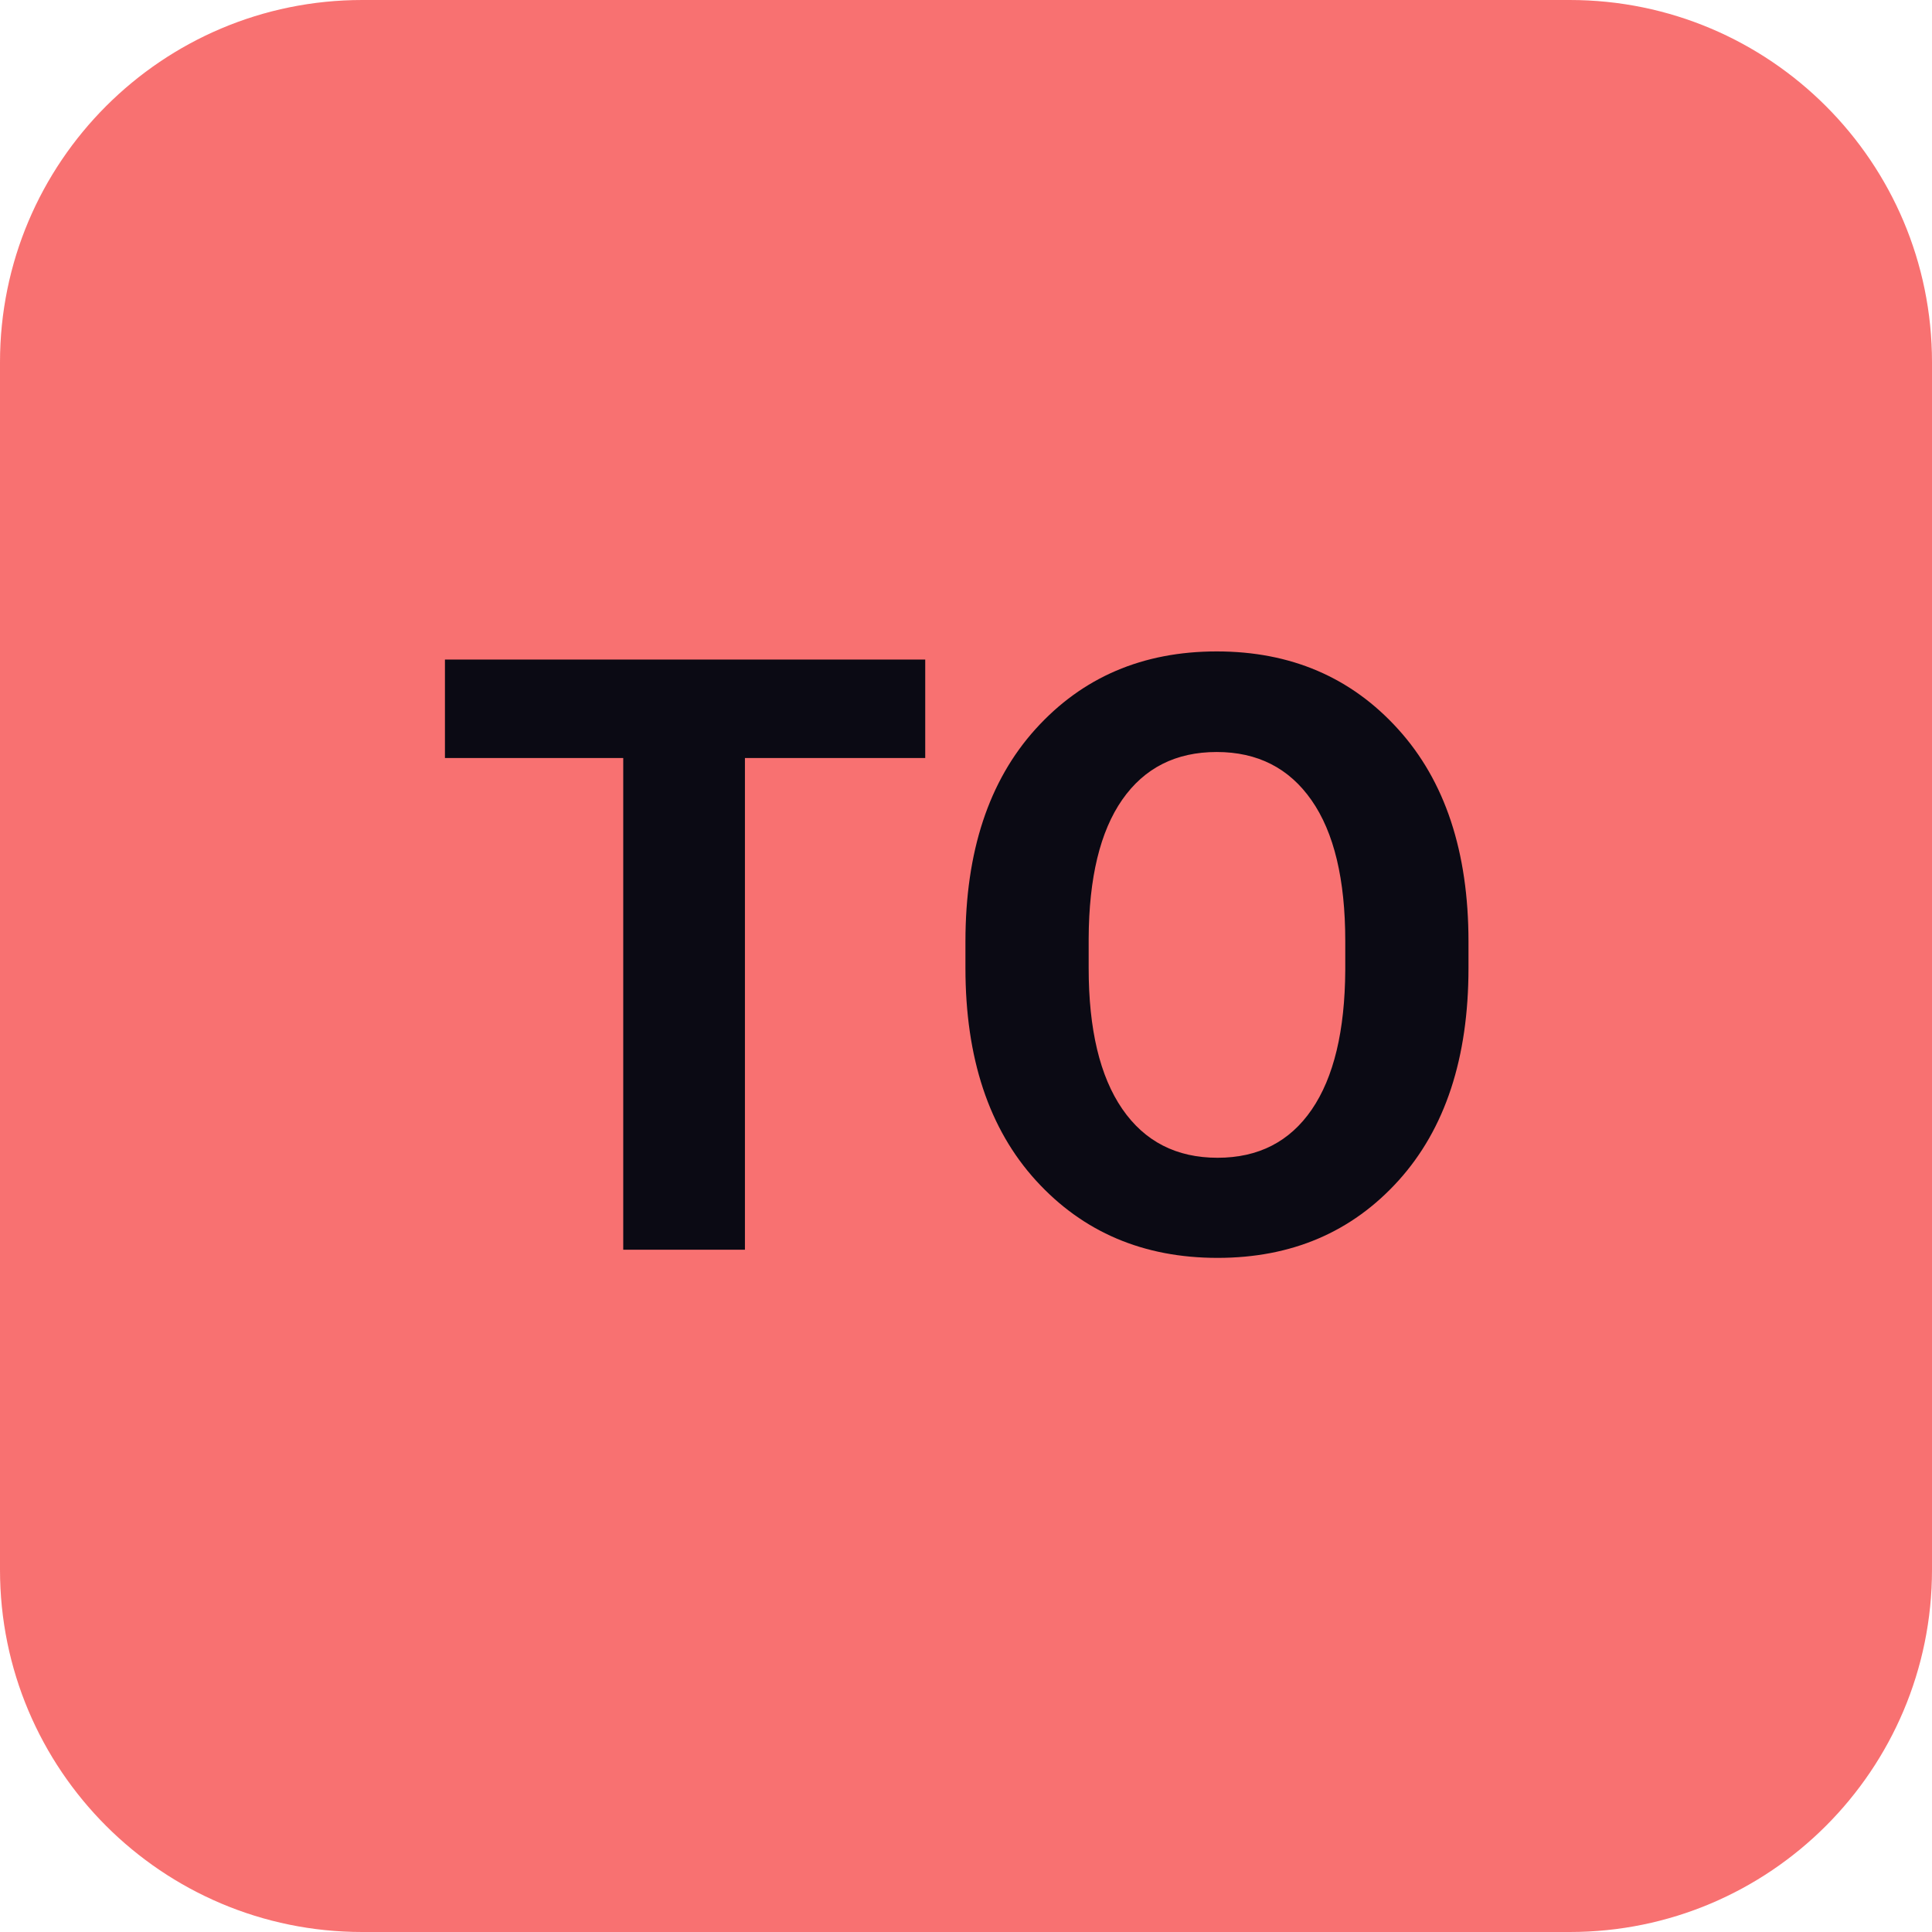
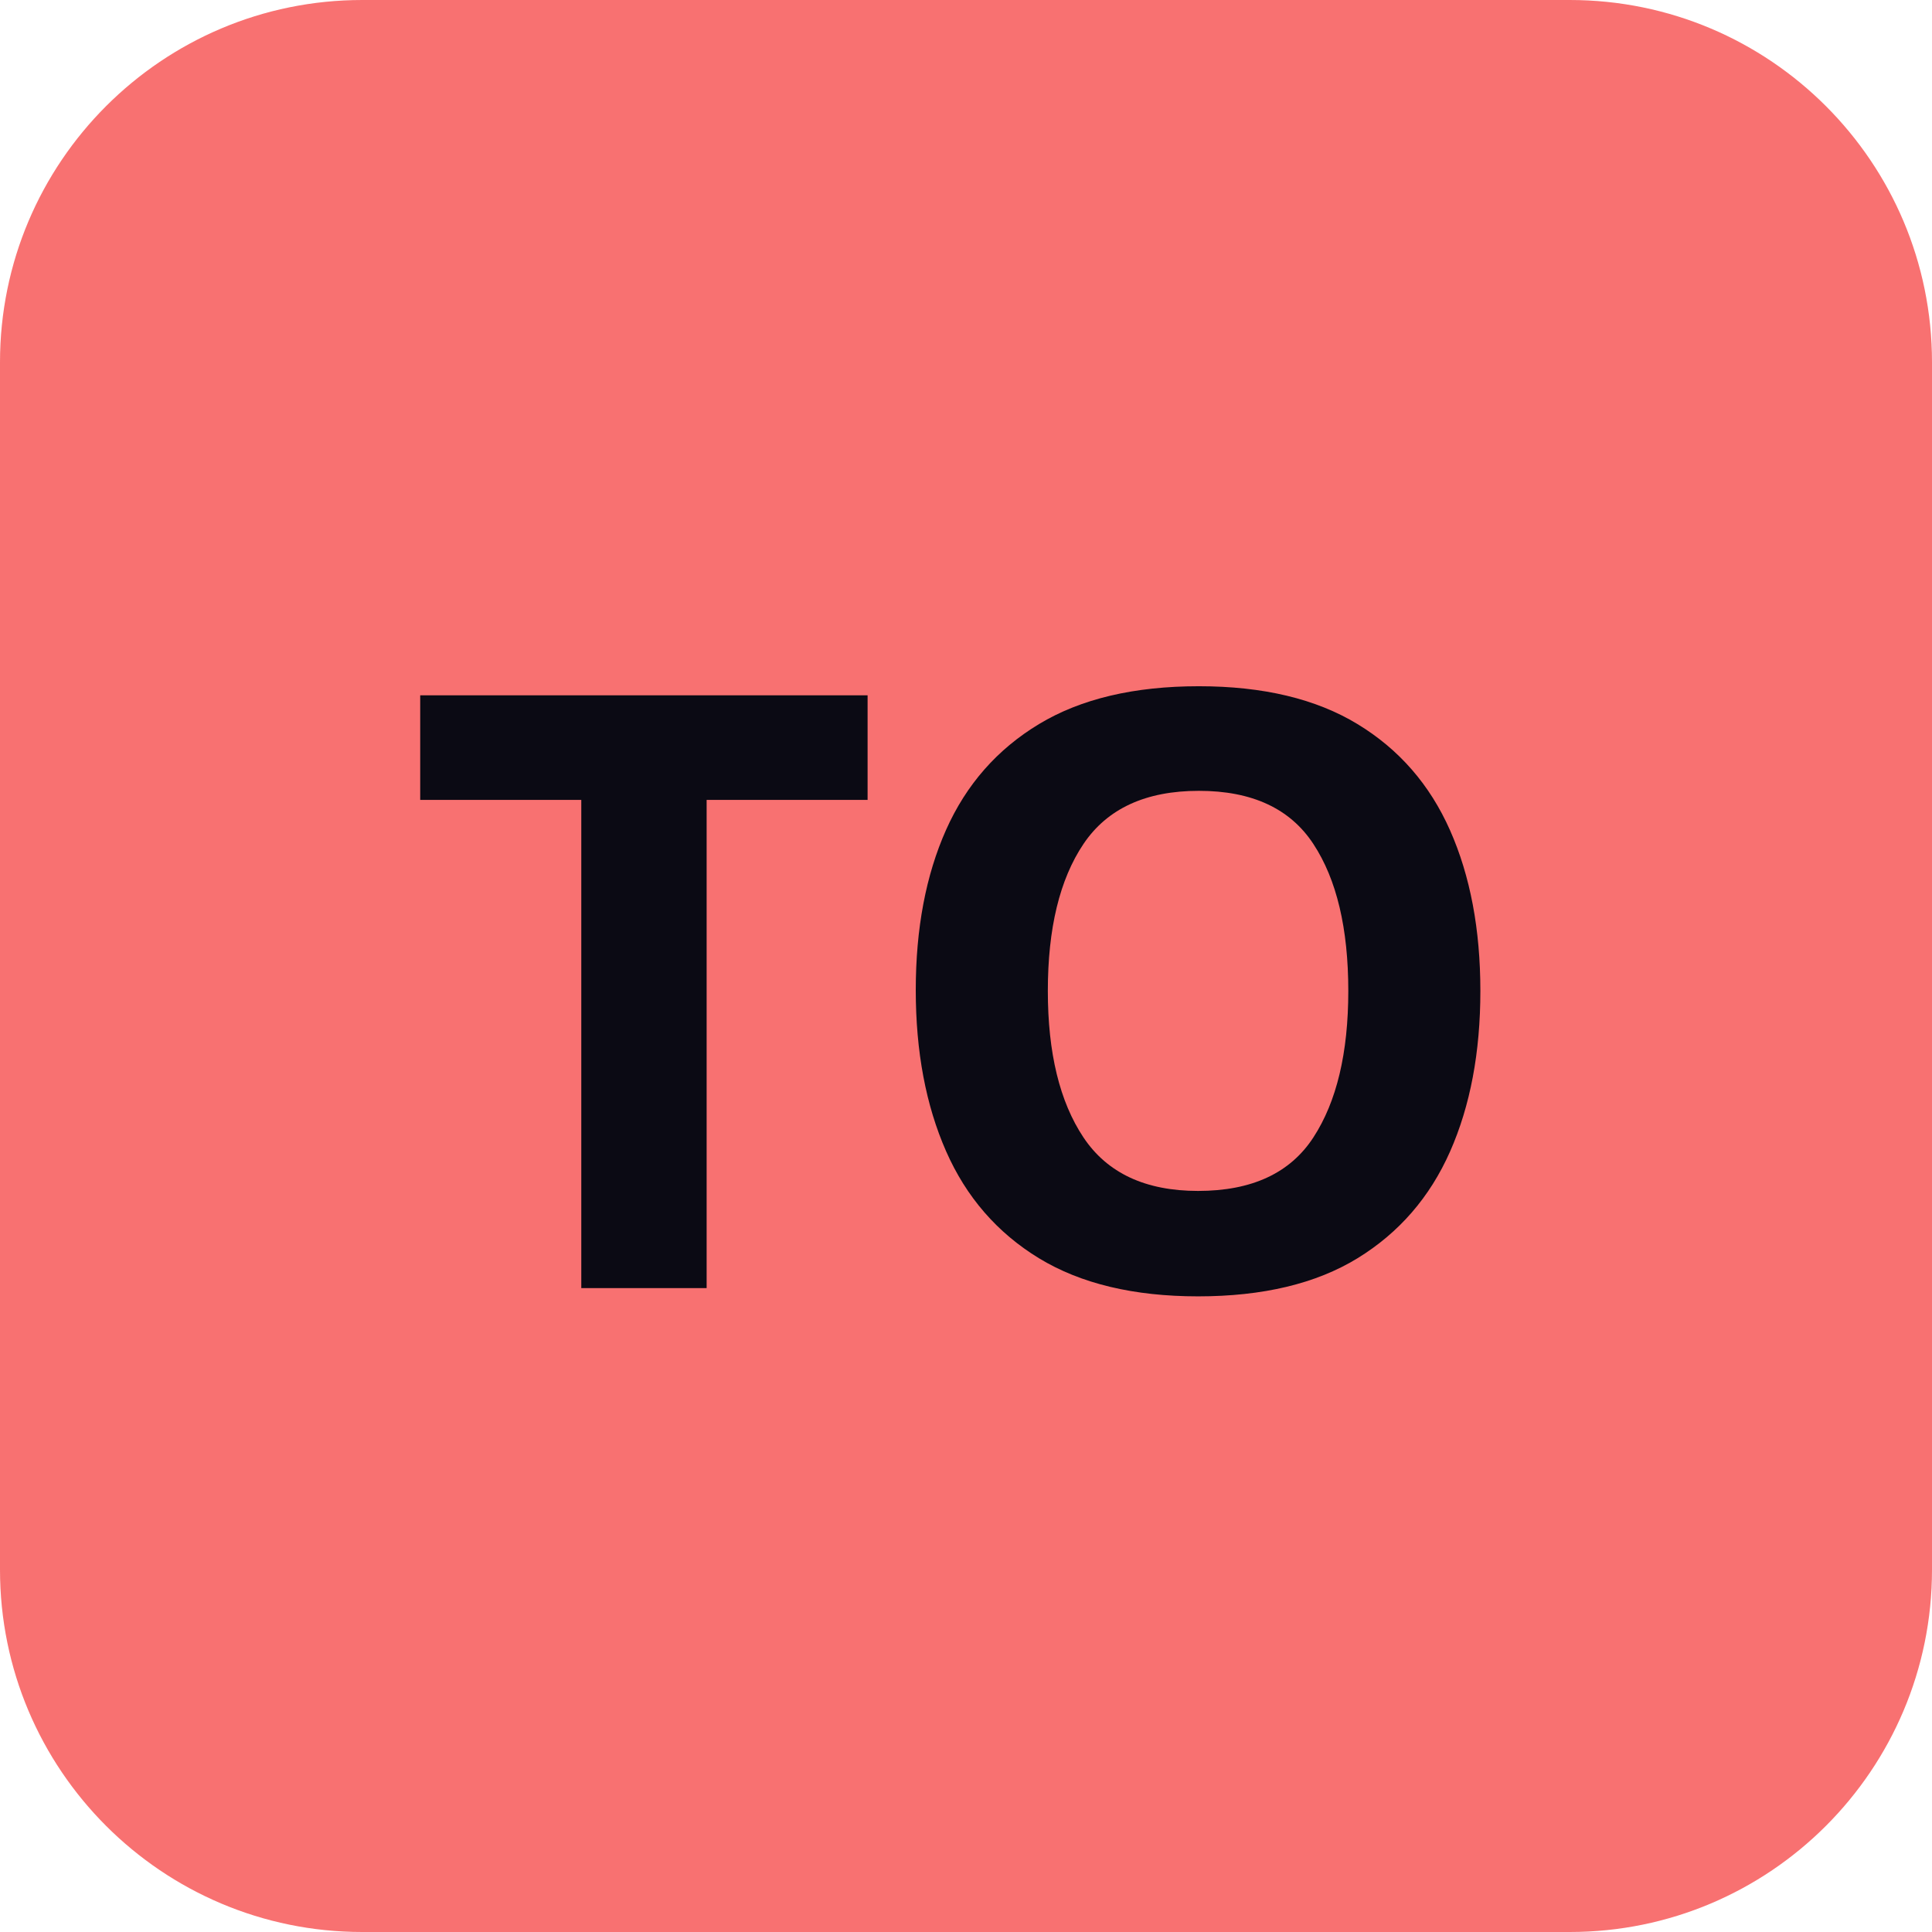
<svg xmlns="http://www.w3.org/2000/svg" width="256" height="256" viewBox="0 0 256 256">
  <rect width="256" height="256" rx="48" fill="#f87171" />
-   <text x="128" y="128" font-family="system-ui, -apple-system, 'Segoe UI', Roboto, sans-serif" font-size="110" font-weight="700" fill="#0b0a14" text-anchor="middle" dominant-baseline="central">TO</text>
+   <text x="128" y="128" font-family="Metropolis, sans-serif" font-size="110" font-weight="700" fill="#0b0a14" text-anchor="middle" dominant-baseline="central">TO</text>
</svg>
